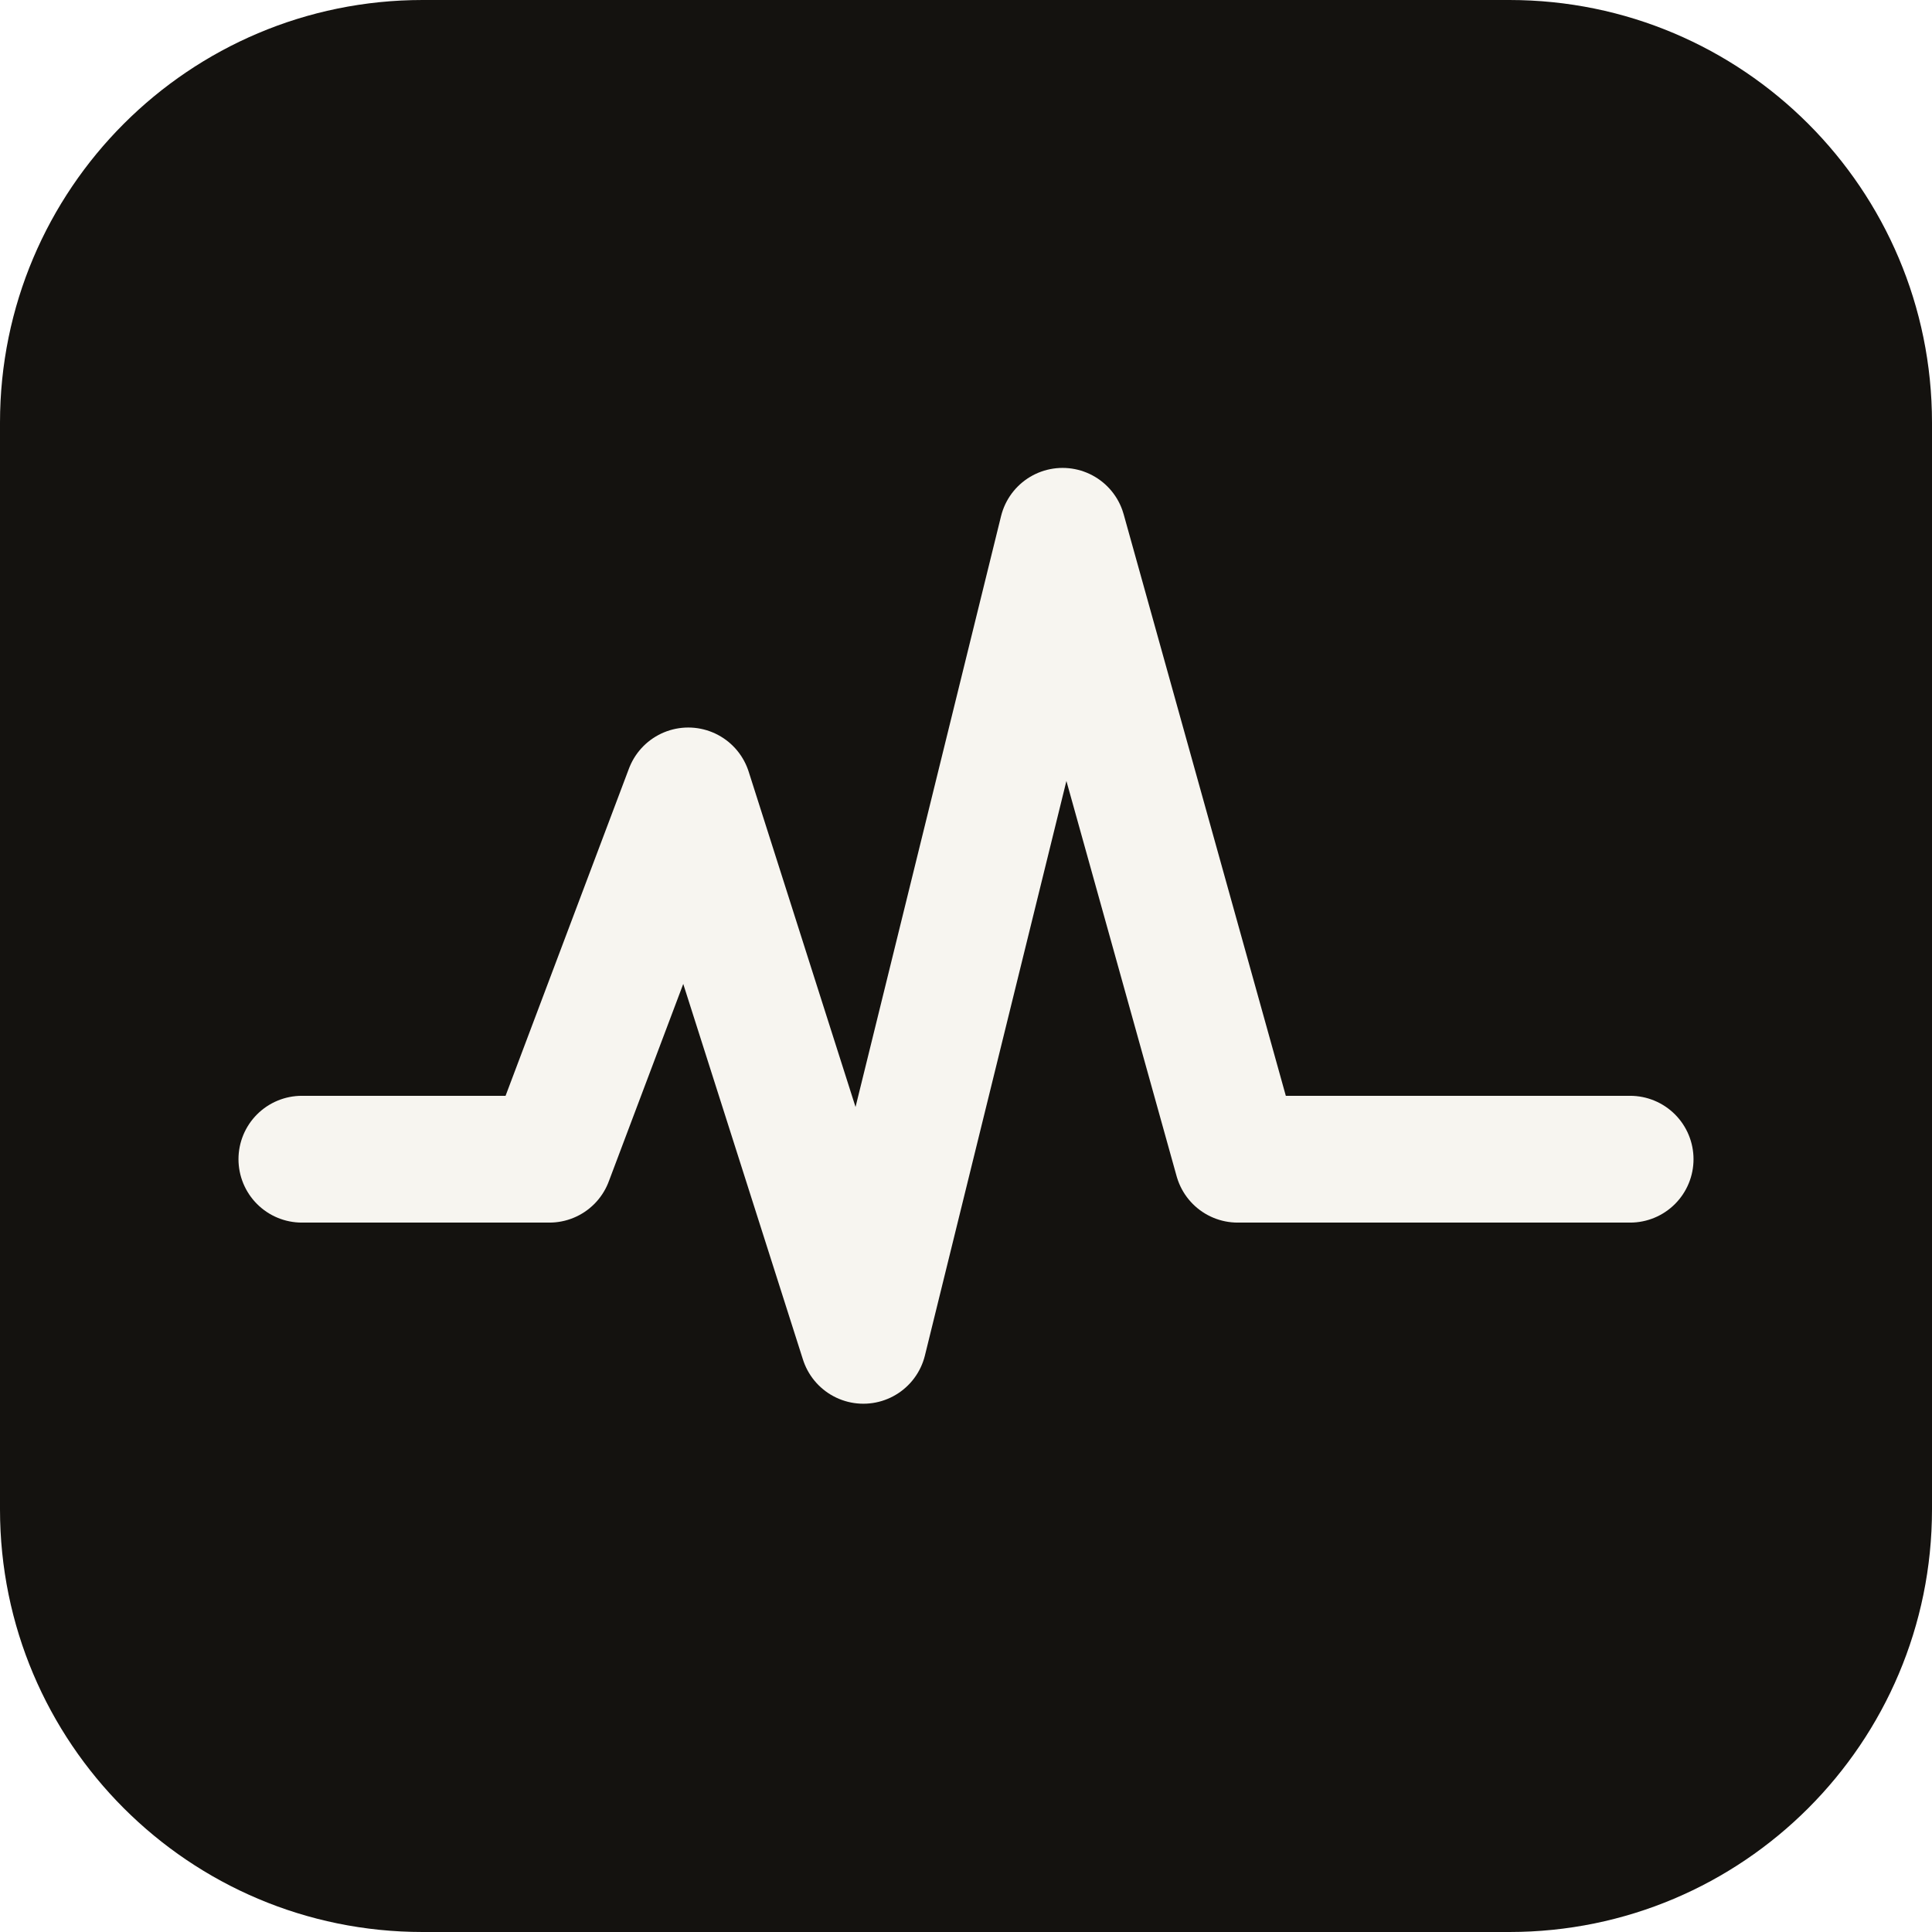
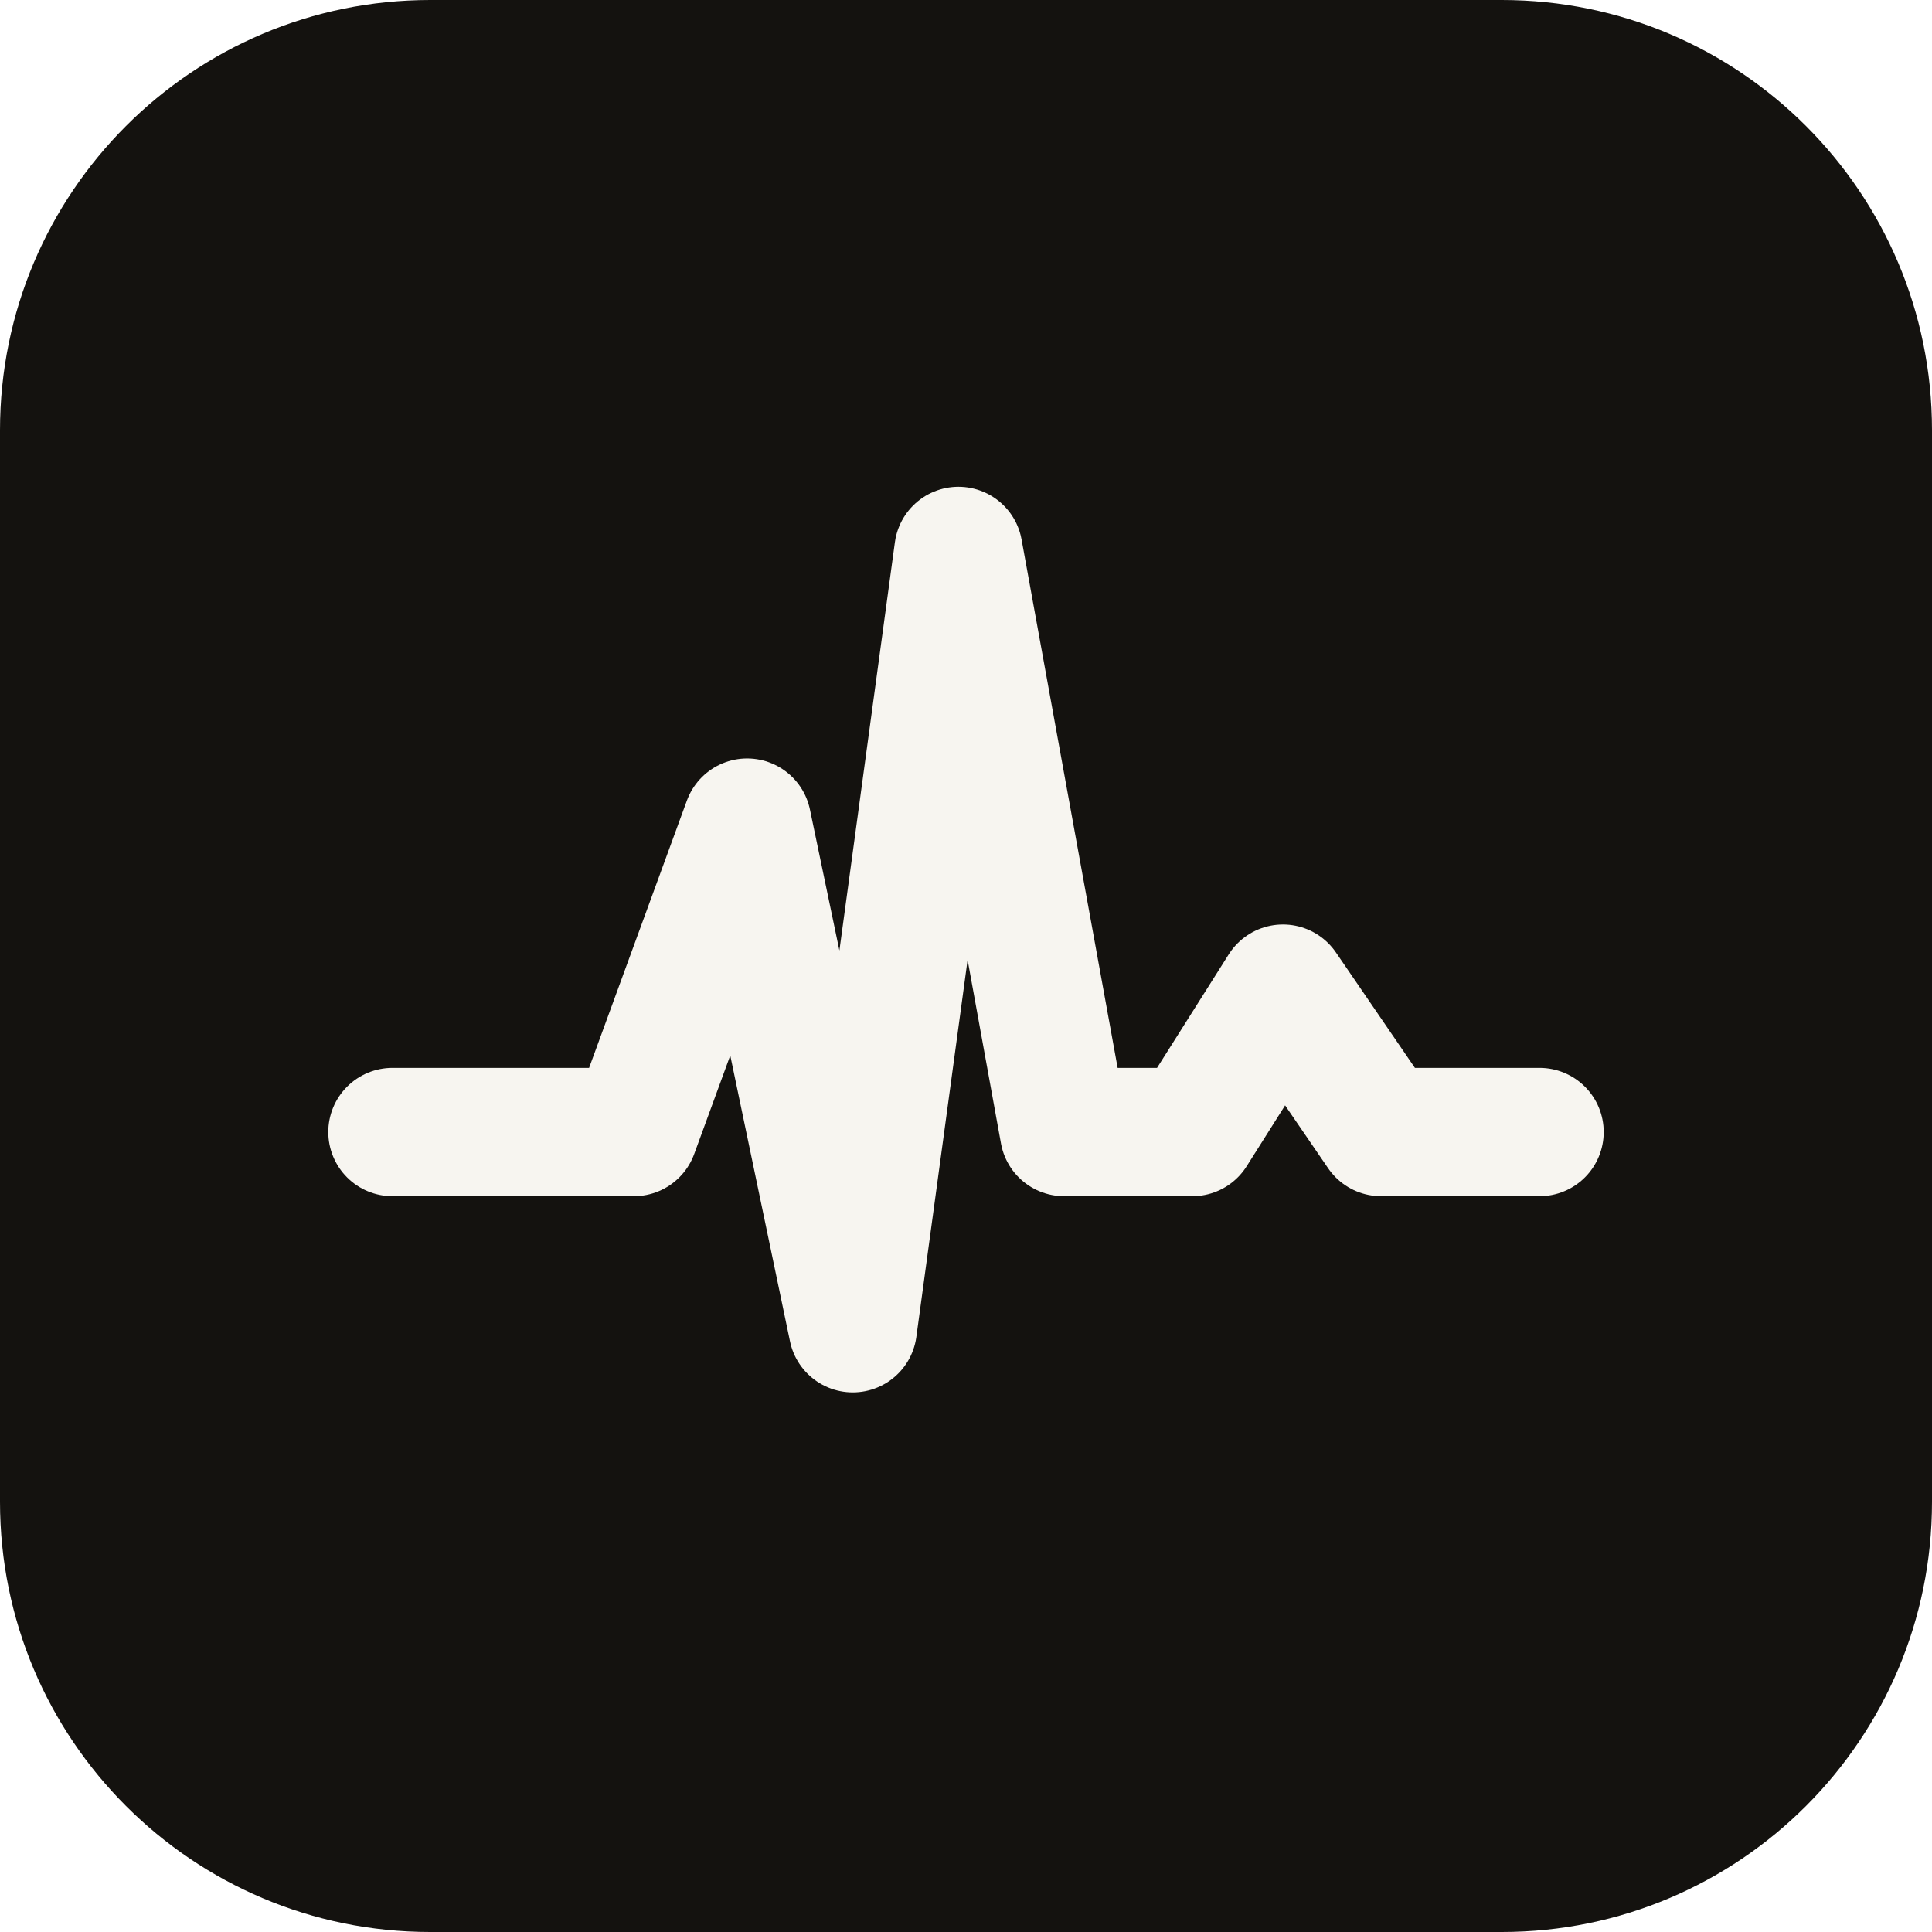
- <svg xmlns="http://www.w3.org/2000/svg" viewBox="0 0 32 32">
-   <rect width="32" height="32" rx="7" fill="#14120F" />
-   <path d="M5 19.2h4.1l2.3-6.1 2.9 9.1 3.3-13.4 2.9 10.4H27" fill="none" stroke="#F7F5F0" stroke-width="2.1" stroke-linecap="round" stroke-linejoin="round" />
+ <svg xmlns="http://www.w3.org/2000/svg" viewBox="0 0 512 512">
+   <rect width="512" height="512" rx="114" fill="#14120F" />
+   <path d="M104 300h64l30-82 28 134 28-206 28 154h34l24-38 26 38h42" fill="none" stroke="#F7F5F0" stroke-width="34" stroke-linecap="round" stroke-linejoin="round" />
</svg>
